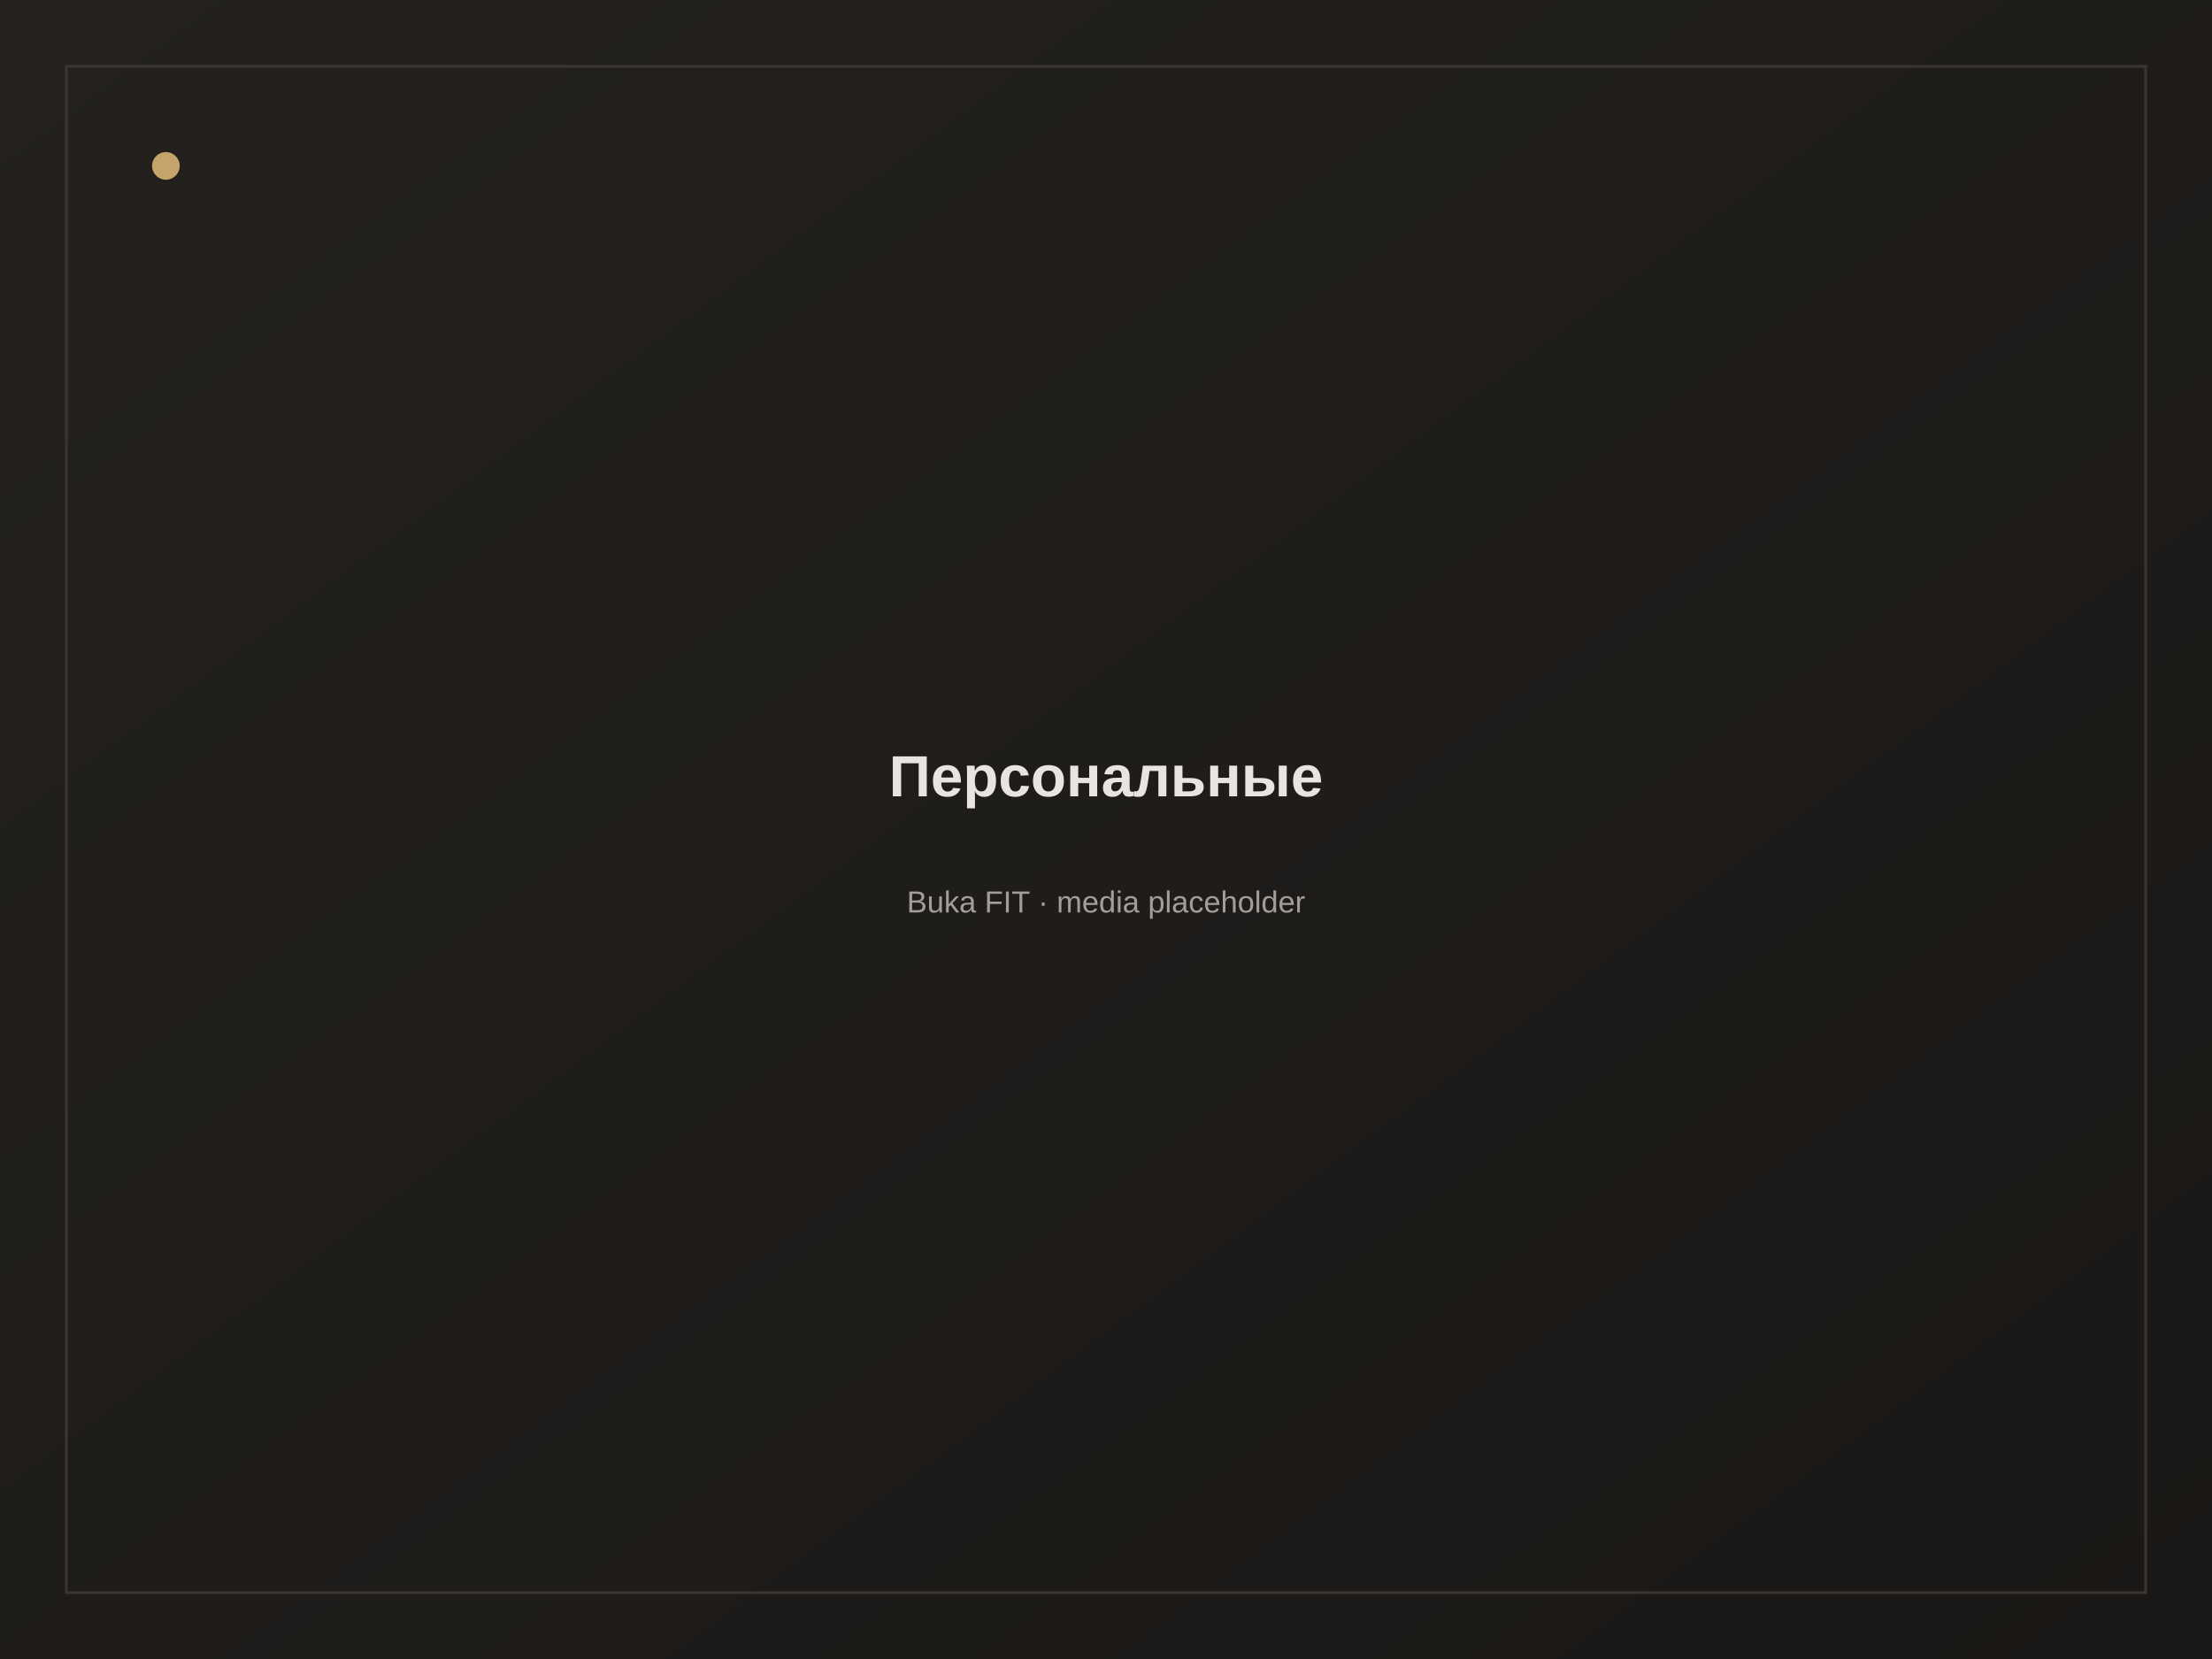
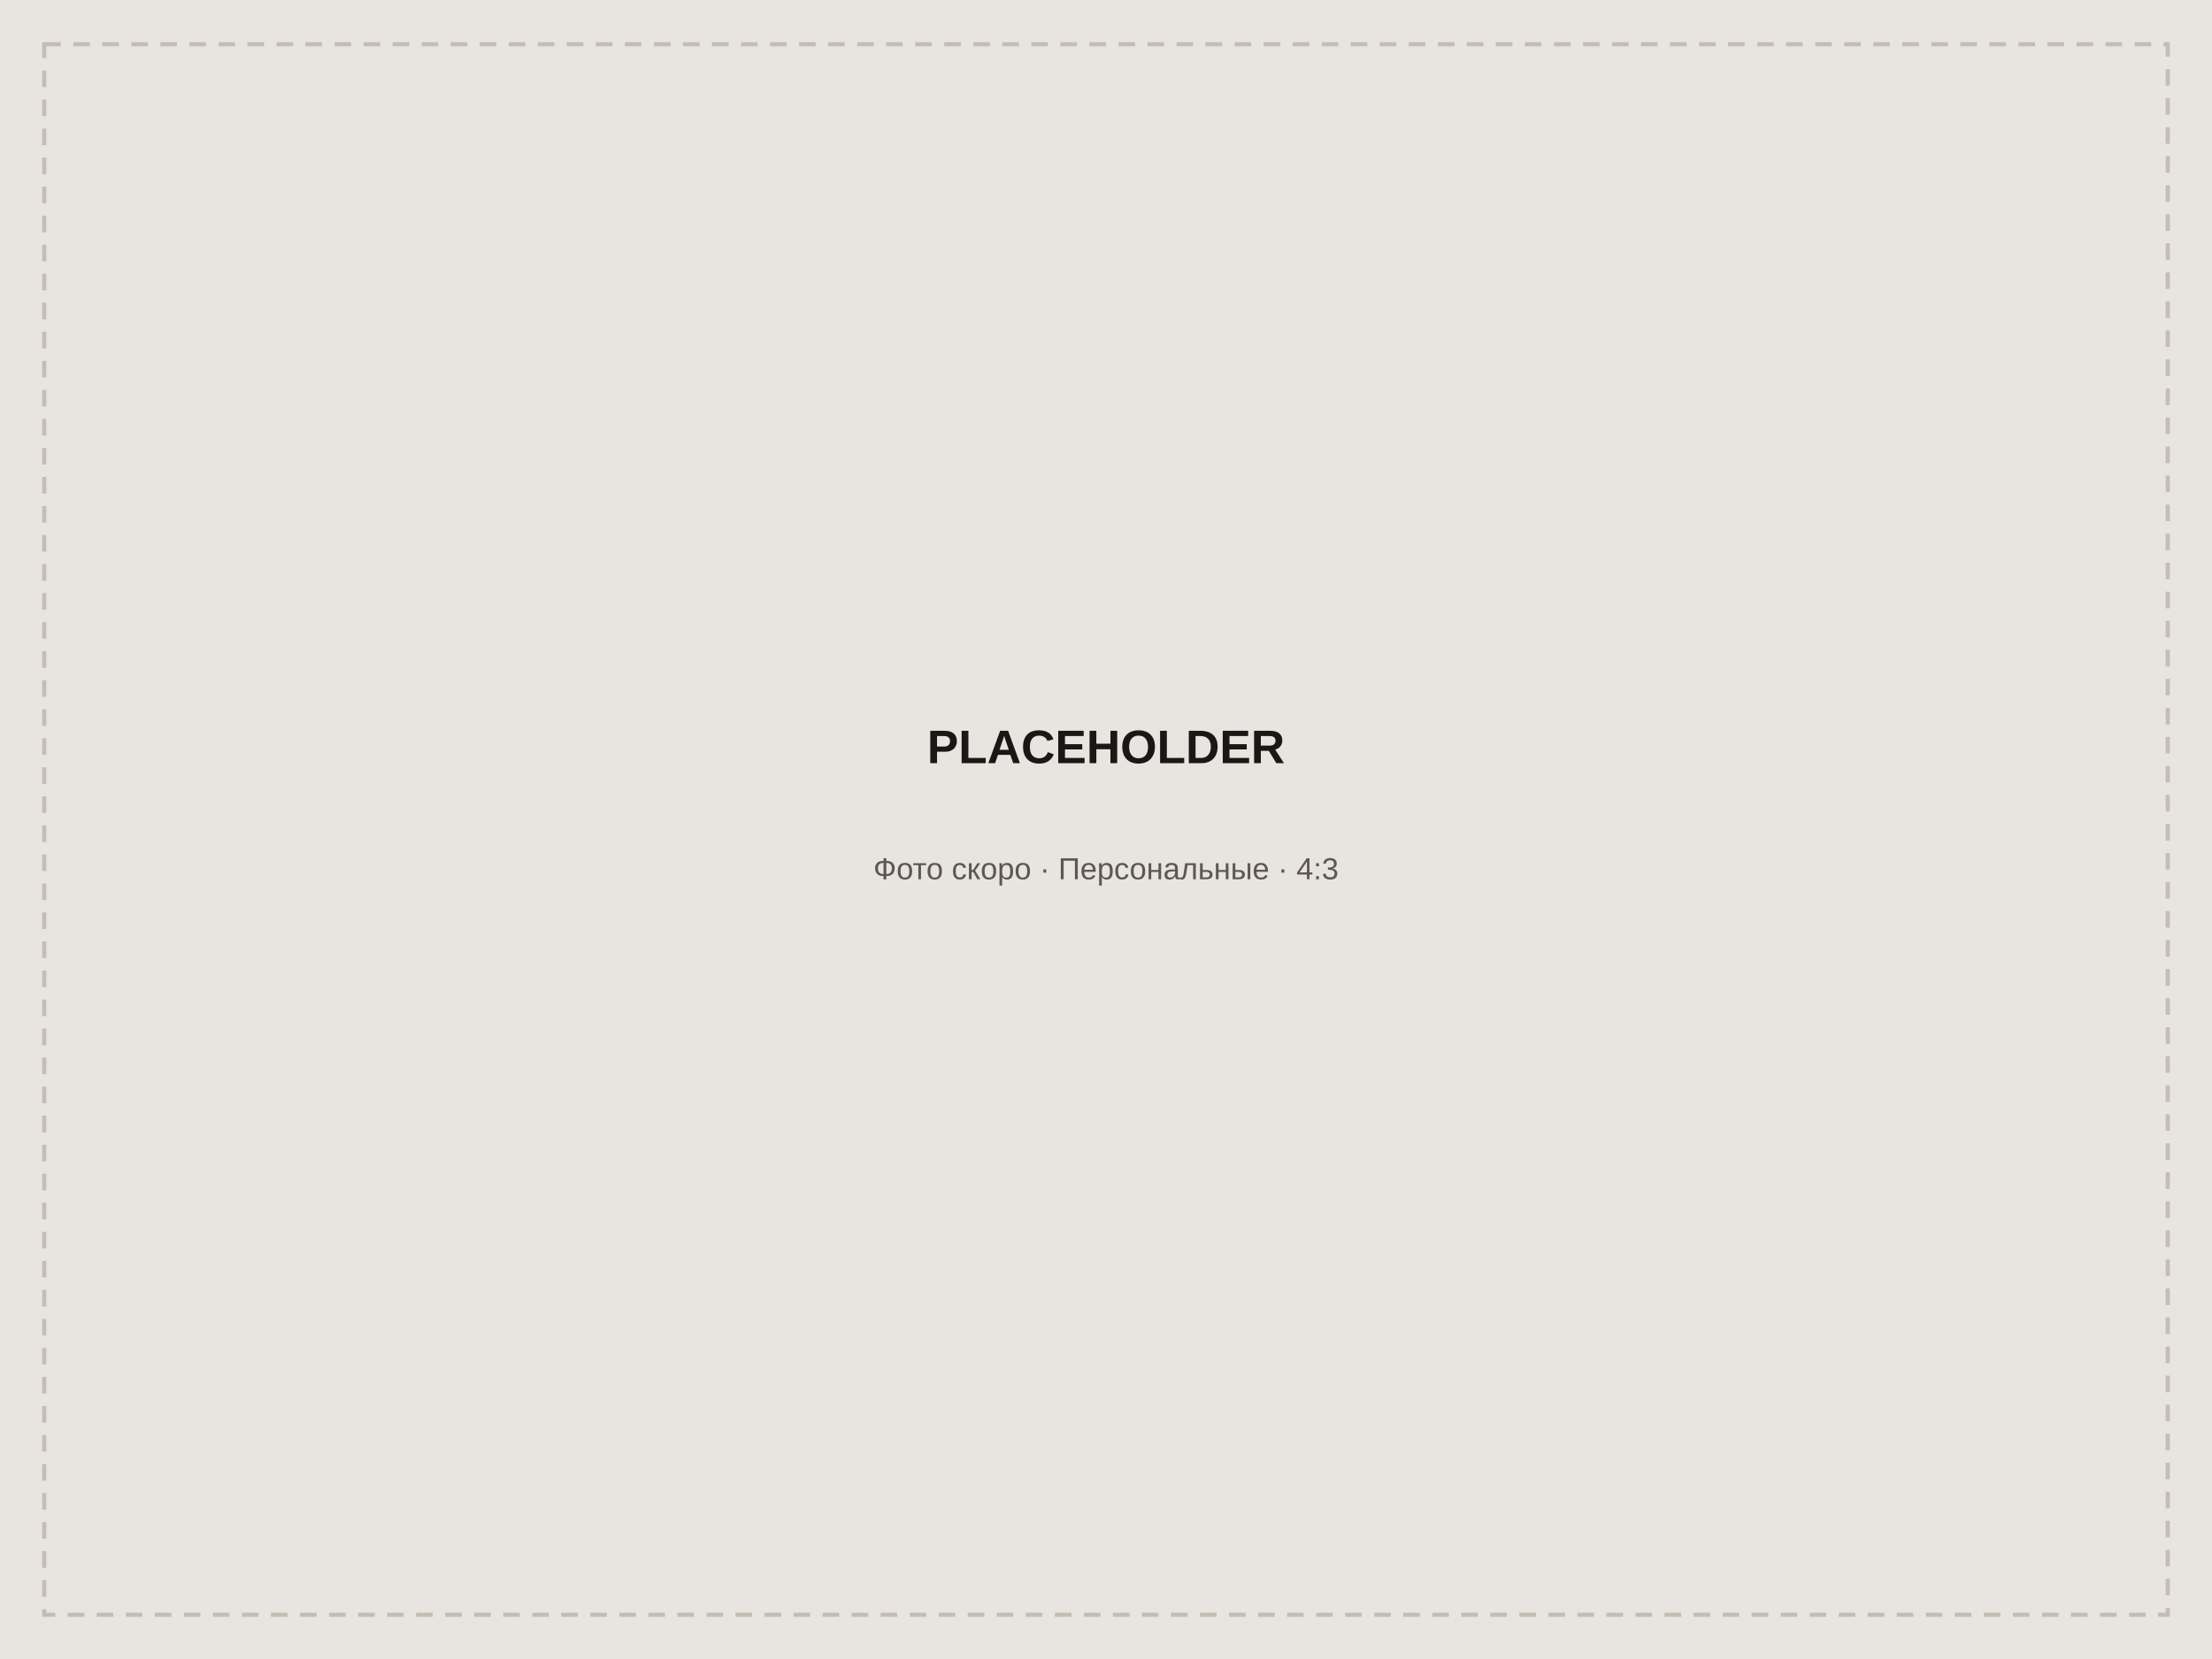
- <svg xmlns="http://www.w3.org/2000/svg" width="1600" height="1200" viewBox="0 0 1600 1200" role="img" aria-label="Персональные">
-   <defs>
-     <linearGradient id="g" x1="0" y1="0" x2="1" y2="1">
-       <stop offset="0%" stop-color="#24211E" />
-       <stop offset="100%" stop-color="#1A1816" />
-     </linearGradient>
-   </defs>
-   <rect width="100%" height="100%" fill="url(#g)" />
-   <rect x="48" y="48" width="1504" height="1104" fill="none" stroke="#3A3530" stroke-width="2" />
-   <circle cx="120" cy="120" r="10" fill="#C4A46A" />
-   <text x="50%" y="48%" text-anchor="middle" fill="#E8E4DF" font-family="Segoe UI, Arial, sans-serif" font-size="42" font-weight="600">Персональные</text>
-   <text x="50%" y="55%" text-anchor="middle" fill="#A39E97" font-family="Segoe UI, Arial, sans-serif" font-size="22">Buka FIT · media placeholder</text>
+ <svg xmlns="http://www.w3.org/2000/svg" width="1600" height="1200" viewBox="0 0 1600 1200" role="img">
+   <rect width="100%" height="100%" fill="#E8E4DF" />
+   <rect x="32" y="32" width="1536" height="1136" fill="none" stroke="#C4BDB3" stroke-width="3" stroke-dasharray="12 9" />
+   <text x="50%" y="46%" text-anchor="middle" fill="#1A1816" font-family="Segoe UI, Arial, sans-serif" font-size="34" font-weight="700">PLACEHOLDER</text>
+   <text x="50%" y="53%" text-anchor="middle" fill="#5C574F" font-family="Segoe UI, Arial, sans-serif" font-size="22">Фото скоро · Персональные · 4:3</text>
</svg>
